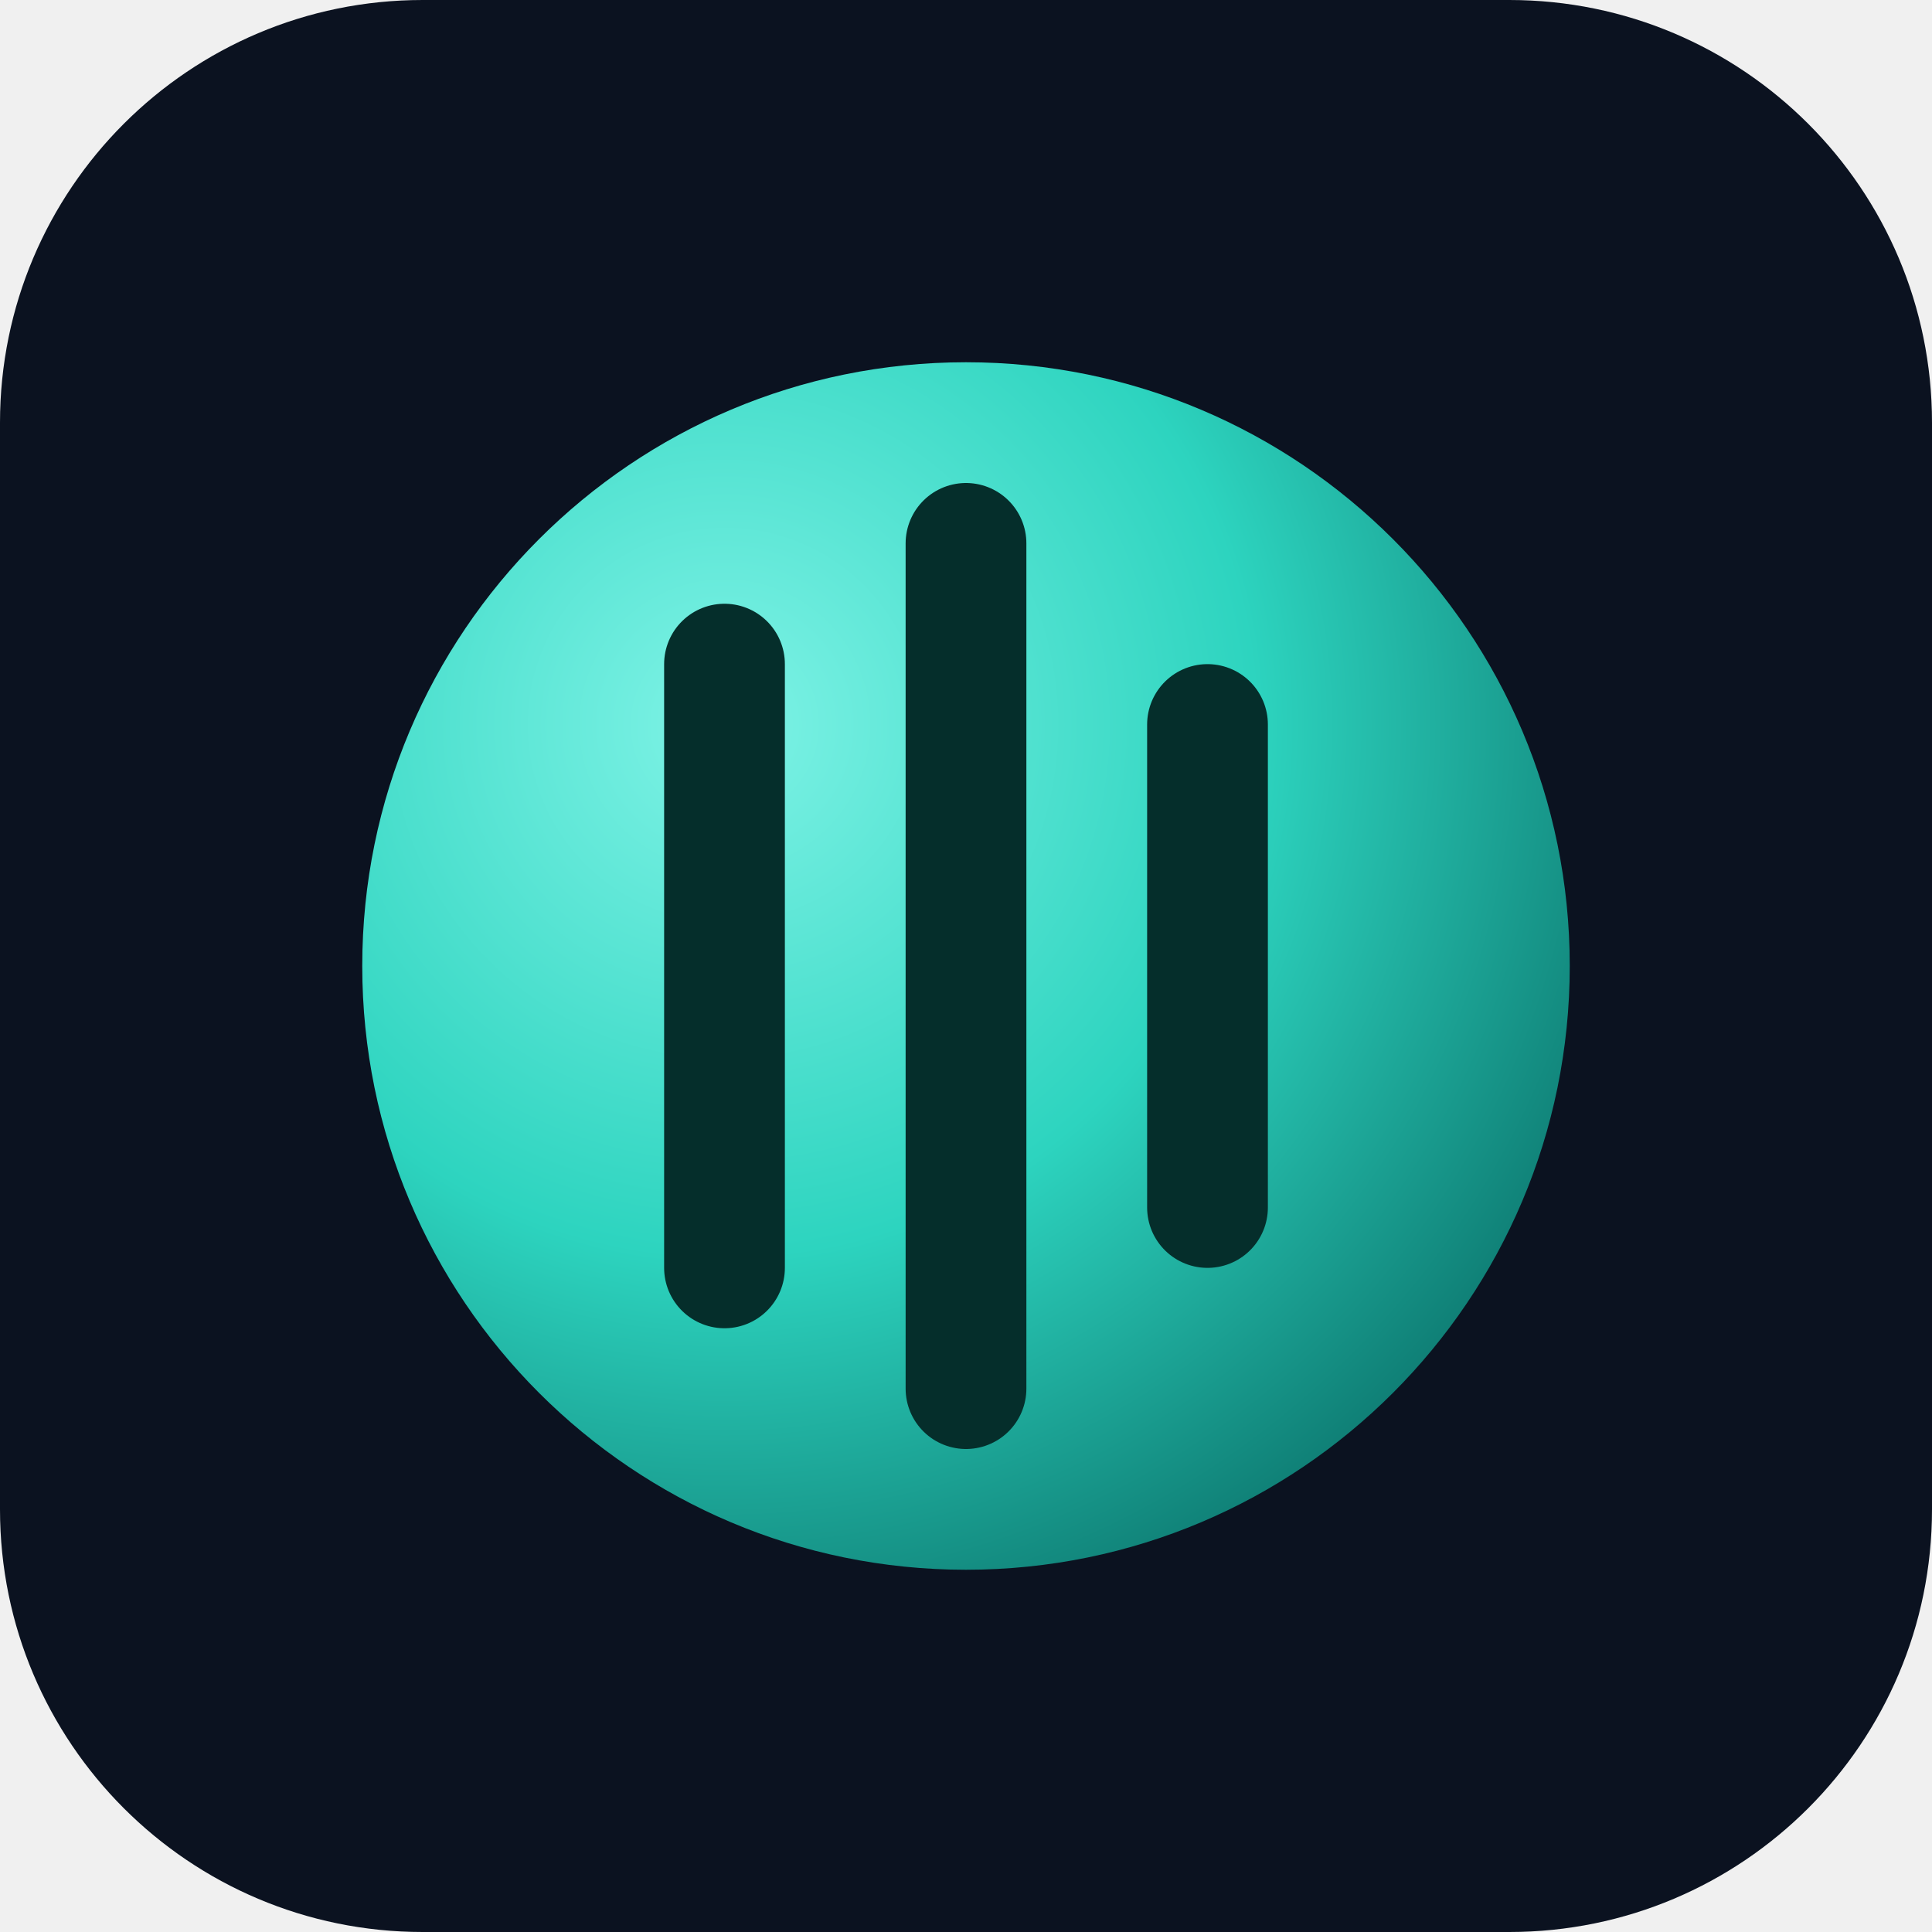
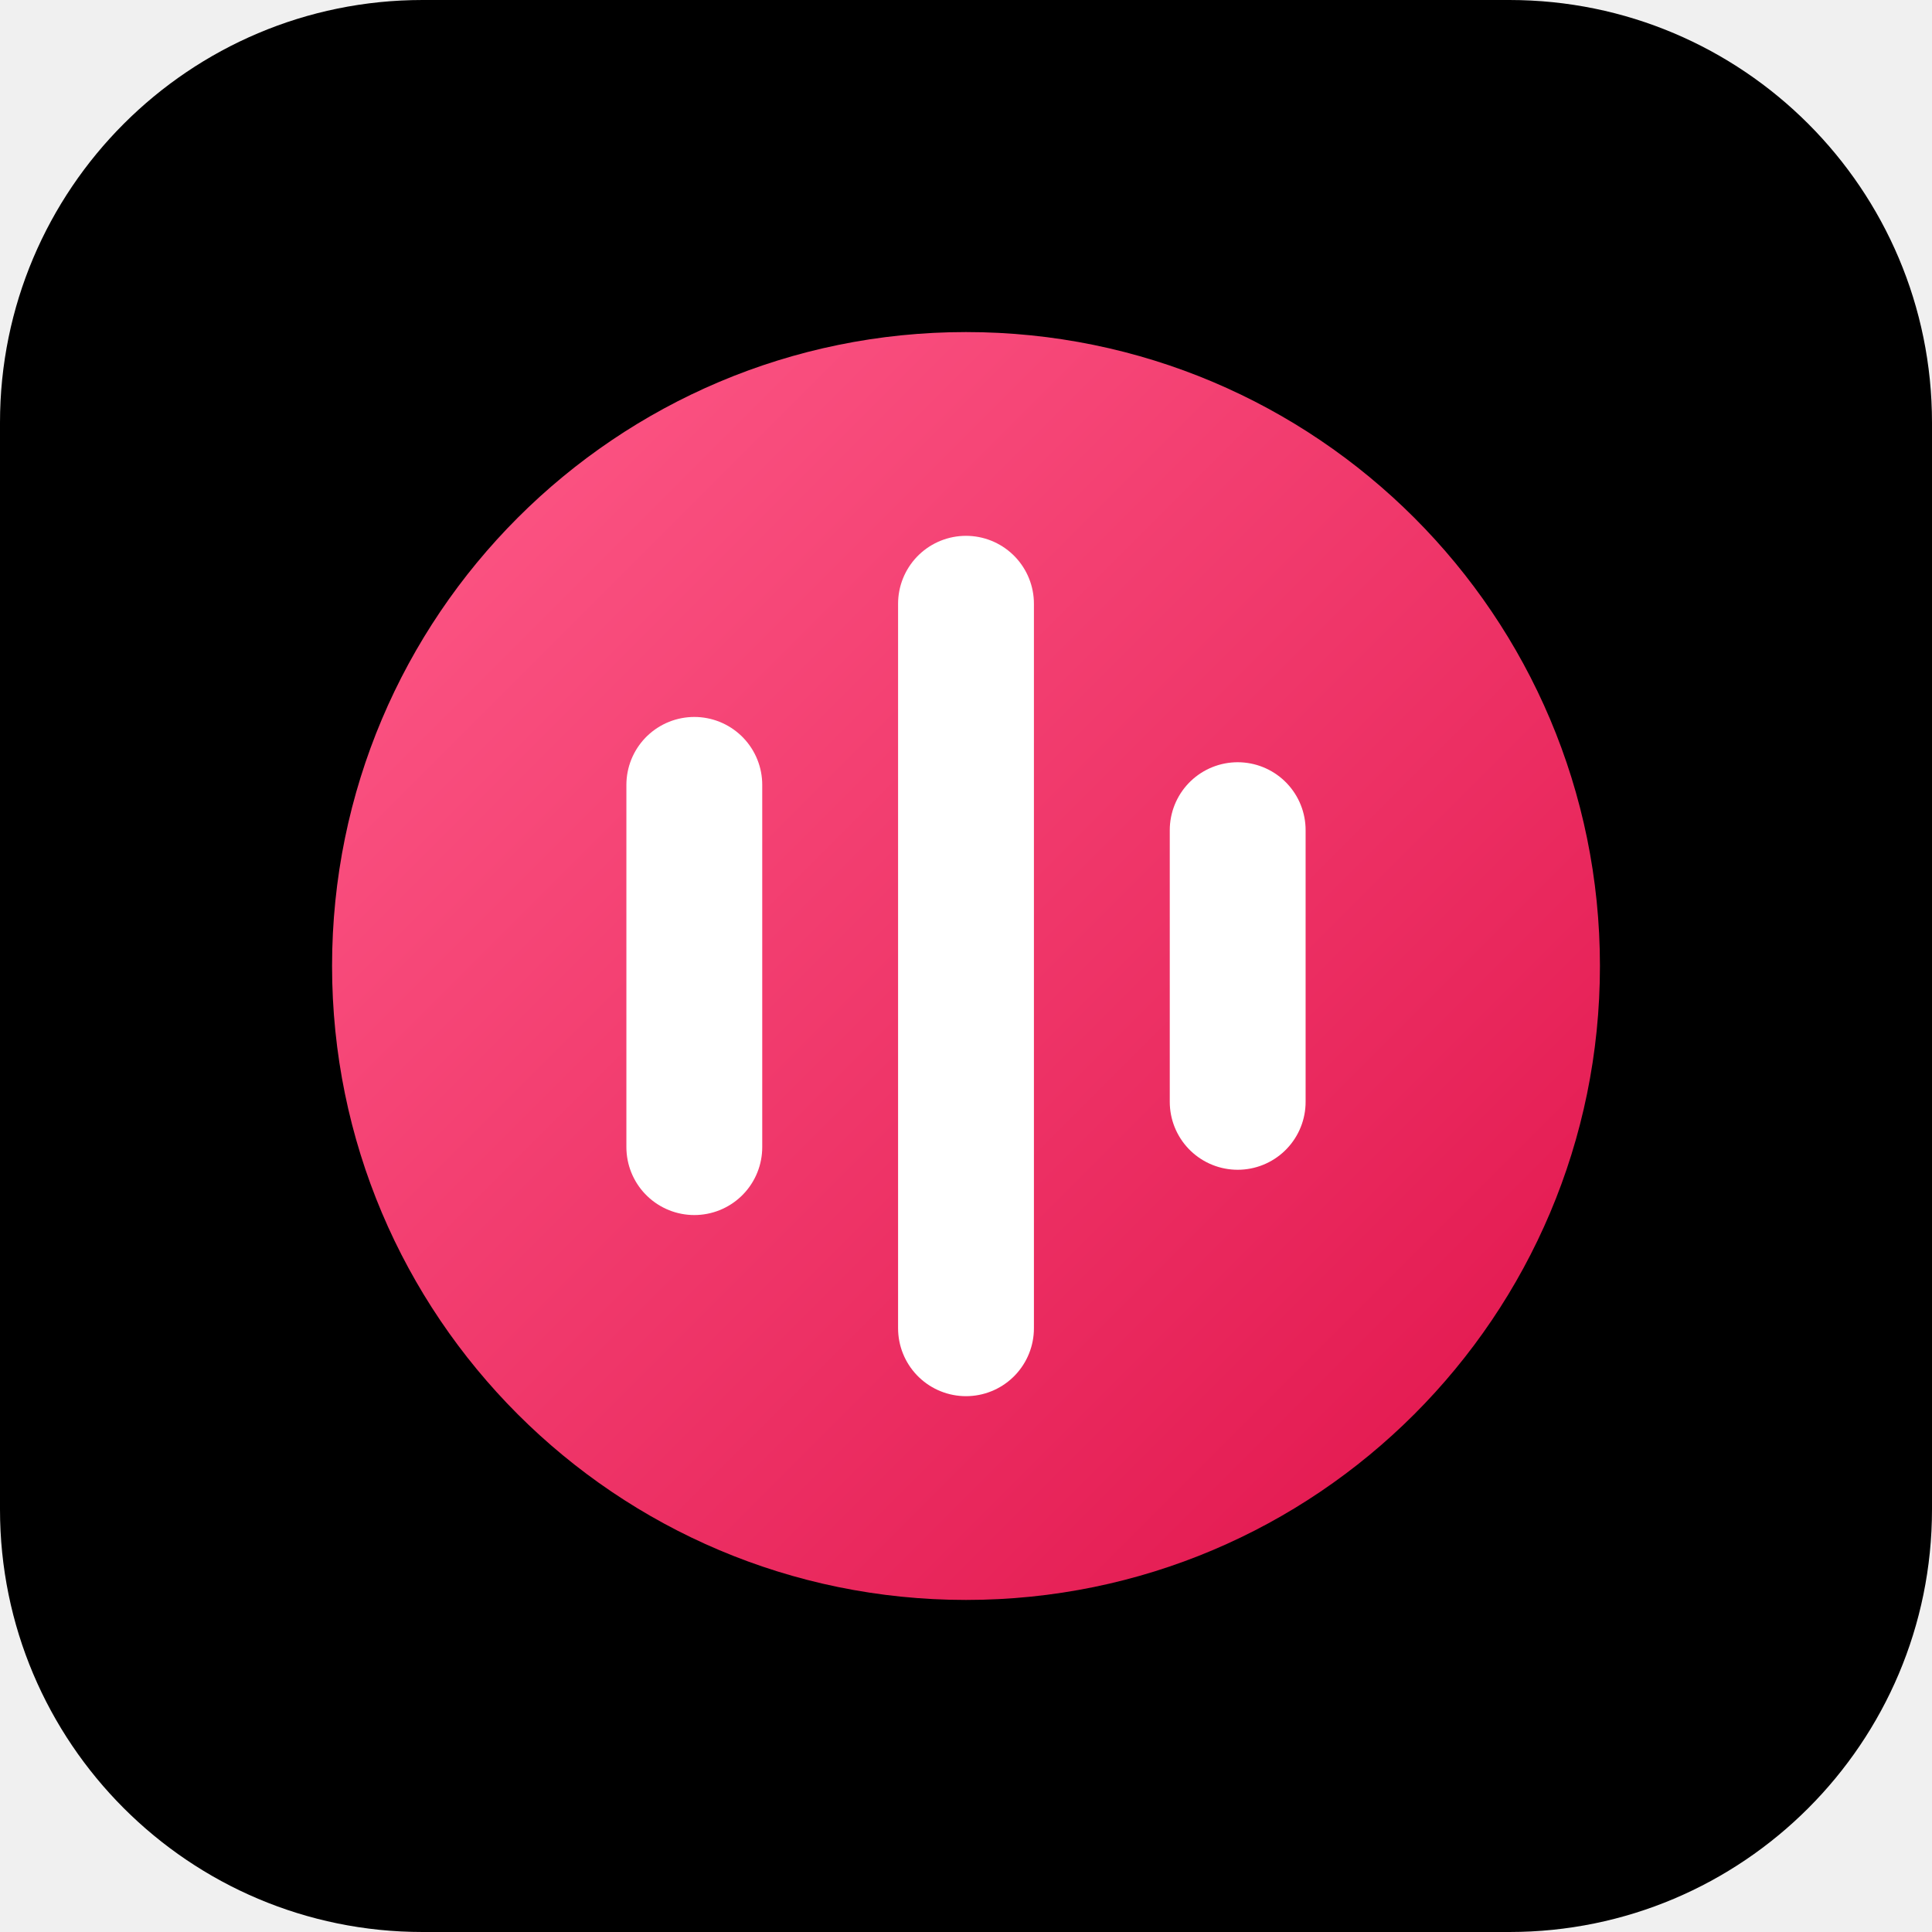
<svg xmlns="http://www.w3.org/2000/svg" viewBox="0 0 128 128">
  <defs>
-     <radialGradient id="g" cx="30%" cy="30%" r="80%">
-       <stop offset="0" stop-color="#7ff3e6" />
-       <stop offset=".55" stop-color="#2dd4bf" />
-       <stop offset="1" stop-color="#0e7c73" />
-     </radialGradient>
+     <linearGradient id="g" x1="0" y1="0" x2="1" y2="1">
+       <stop offset="0" stop-color="#ff5c8a" />
+       <stop offset="1" stop-color="#e0124a" />
+     </linearGradient>
  </defs>
-   <rect width="128" height="128" rx="28" fill="#0b1220" />
-   <circle cx="64" cy="64" r="40" fill="url(#g)" />
-   <path d="M48 44v40M64 36v56M80 48v32" stroke="#052e2b" stroke-width="8" stroke-linecap="round" />
+   <rect width="128" height="128" rx="28" fill="#000" />
+   <circle cx="64" cy="64" r="42" fill="url(#g)" />
+   <path d="M46 52v24M64 40v48M82 55v18" stroke="#fff" stroke-width="9" stroke-linecap="round" />
</svg>
